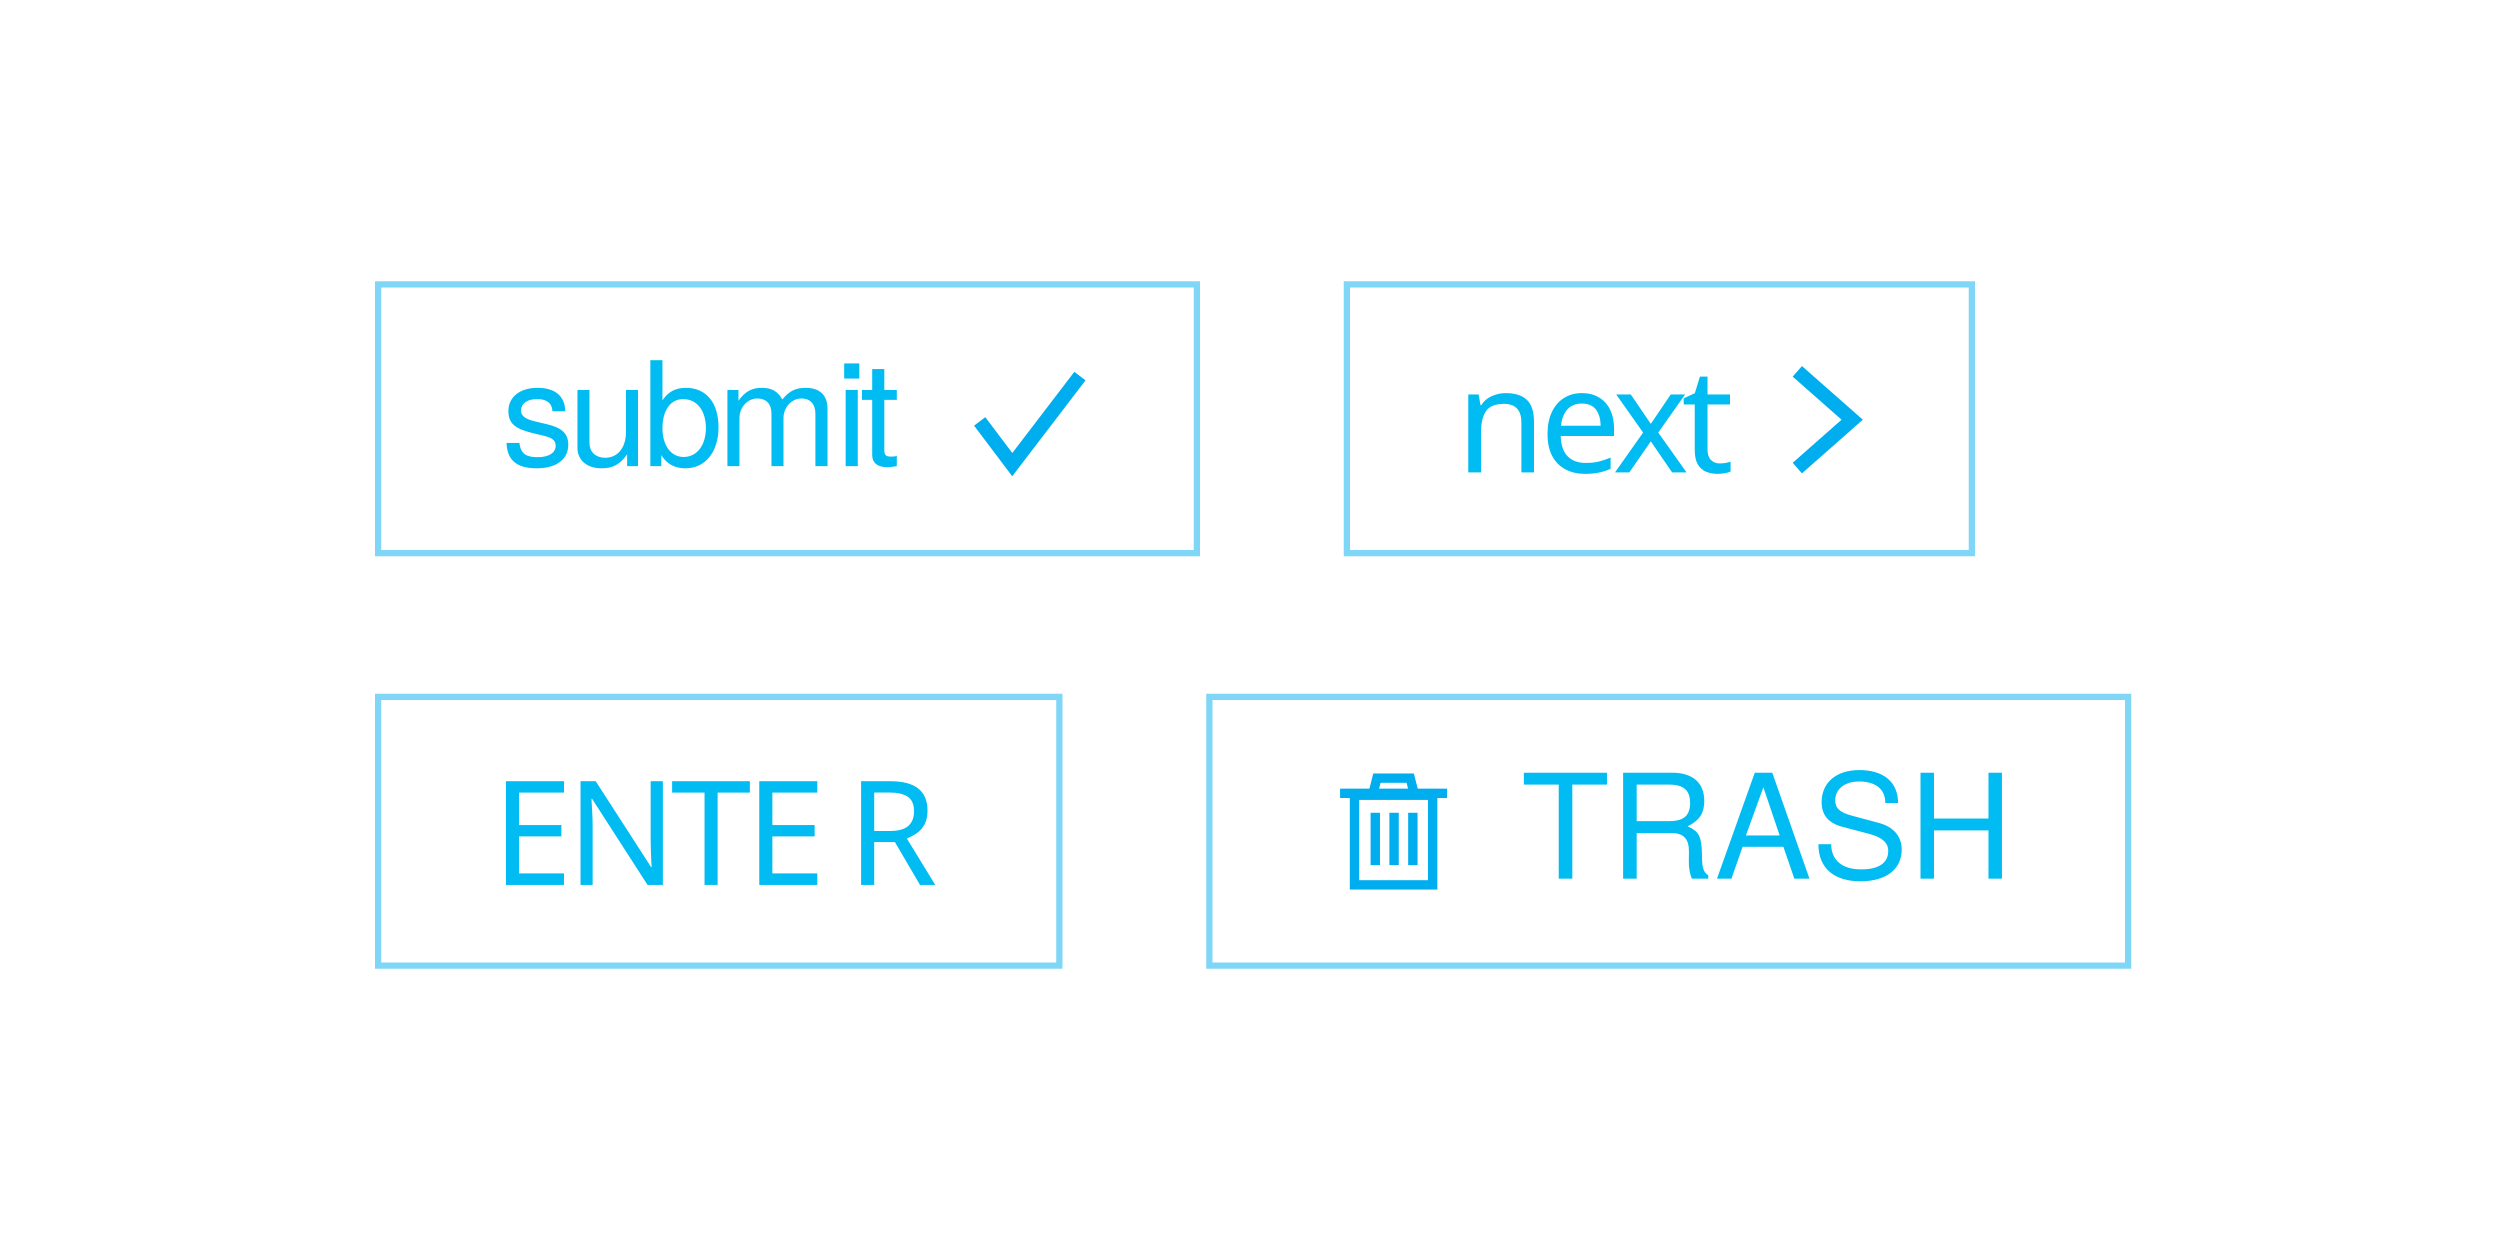
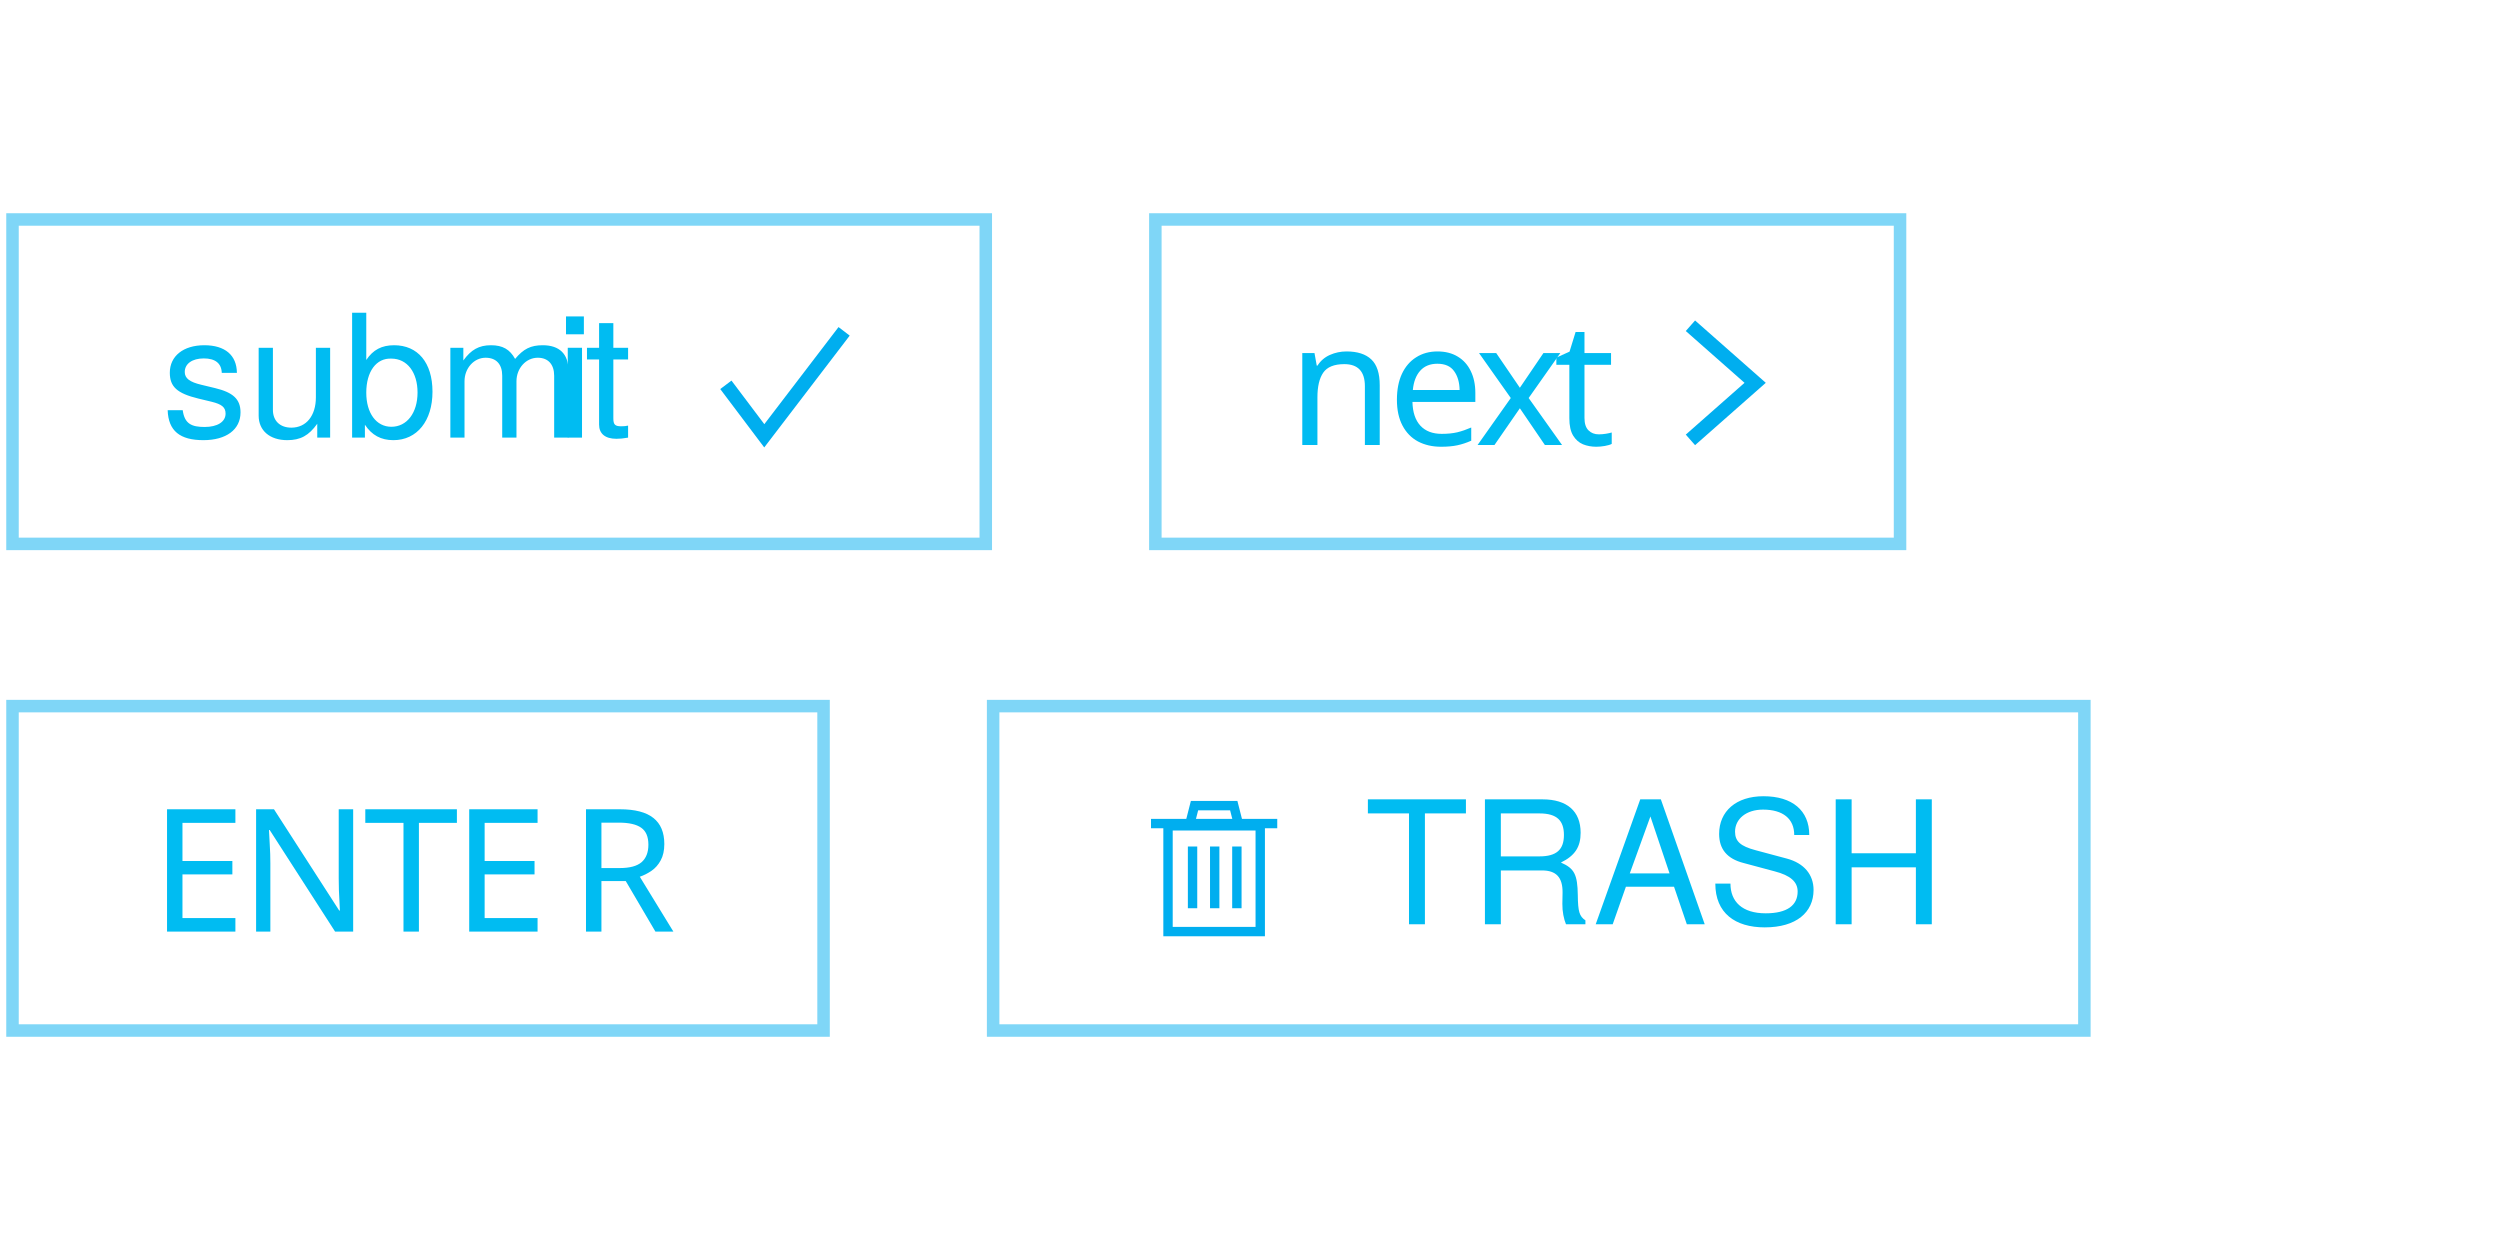
- <svg xmlns="http://www.w3.org/2000/svg" xmlns:xlink="http://www.w3.org/1999/xlink" version="1.1" id="Layer_1" x="0px" y="0px" width="400px" height="200px" viewBox="0 0 400 200" enable-background="new 0 0 400 200" xml:space="preserve">
-   <g opacity="0.5" enable-background="new    ">
+ <svg xmlns="http://www.w3.org/2000/svg" version="1.1" id="Layer_1" x="0px" y="0px" width="400px" height="200px" viewBox="0 0 400 200" enable-background="new 0 0 400 200" xml:space="preserve">
+   <g>
    <g>
-       <defs>
-         <rect id="SVGID_1_" x="60" y="111" width="110" height="44" />
-       </defs>
-       <clipPath id="SVGID_2_">
-         <use xlink:href="#SVGID_1_" overflow="visible" />
-       </clipPath>
-       <g clip-path="url(#SVGID_2_)">
-         <defs>
-           <rect id="SVGID_3_" x="60" y="111" width="110" height="44" />
-         </defs>
-         <clipPath id="SVGID_4_">
-           <use xlink:href="#SVGID_3_" overflow="visible" />
-         </clipPath>
-         <g clip-path="url(#SVGID_4_)">
-           <defs>
-             <rect id="SVGID_5_" x="60" y="111" width="110" height="44" />
-           </defs>
-           <clipPath id="SVGID_6_">
-             <use xlink:href="#SVGID_5_" overflow="visible" />
-           </clipPath>
-           <rect x="60" y="111" clip-path="url(#SVGID_6_)" fill="none" stroke="#00AEEF" stroke-width="2" stroke-miterlimit="10" width="110" height="44" />
+       <g>
+         <g>
+           <g>
+             <g opacity="0.5" enable-background="new    ">
+               <g>
+                 <g>
+                   <g>
+                     <g>
+                       <rect x="2" y="112.977" fill="none" stroke="#00AEEF" stroke-width="2" stroke-miterlimit="10" width="129.769" height="51.908" />
+                     </g>
+                   </g>
+                 </g>
+               </g>
+             </g>
+             <text transform="matrix(1 0 0 1 24.0693 149.0605)" fill="#00BCF2" font-family="'HelveticaNeue-Bold'" font-size="27.428" letter-spacing="-1">ENTE</text>
+             <text transform="matrix(1 0 0 1 91.103 149.0605)" fill="#00BCF2" font-family="'HelveticaNeue-Bold'" font-size="27.428">R</text>
+             <g>
+               <g>
+                 <g>
+                   <g>
+                     <g>
+                       <g opacity="0.5" enable-background="new    ">
+                         <g>
+                           <g>
+                             <g>
+                               <g>
+                                 <rect x="184.856" y="35.116" fill="none" stroke="#00AEEF" stroke-width="2" stroke-miterlimit="10" width="119.151" height="51.907" />
+                               </g>
+                             </g>
+                           </g>
+                         </g>
+                       </g>
+                       <text transform="matrix(1 0 0 1 206.0381 71.1987)" fill="#00BCF2" font-family="'HelveticaNeue-Bold'" font-size="27.428" letter-spacing="-1">nex</text>
+                       <text transform="matrix(1 0 0 1 248.5791 71.1987)" fill="#00BCF2" font-family="'HelveticaNeue-Bold'" font-size="27.428">t</text>
+                       <polyline fill="none" stroke="#00AEEF" stroke-width="2.25" stroke-miterlimit="10" points="270.468,52.12             280.825,61.251 270.468,70.382           " />
+                       <g>
+                         <g>
+                           <g>
+                             <g>
+                               <g>
+                                 <g opacity="0.5" enable-background="new    ">
+                                   <g>
+                                     <g>
+                                       <g>
+                                         <g>
+                                           <rect x="2" y="35.116" fill="none" stroke="#00AEEF" stroke-width="2" stroke-miterlimit="10" width="155.723" height="51.907" />
+                                         </g>
+                                       </g>
+                                     </g>
+                                   </g>
+                                 </g>
+                                 <text transform="matrix(1 0 0 1 25.8892 70.0186)" fill="#00BCF2" font-family="'HelveticaNeue'" font-size="27.428">subm</text>
+                                 <text transform="matrix(1 0 0 1 88.9194 70.0186)" fill="#00BCF2" font-family="'HelveticaNeue'" font-size="27.428">i</text>
+                                 <text transform="matrix(1 0 0 1 93.5259 70.0186)" fill="#00BCF2" font-family="'HelveticaNeue'" font-size="27.428">t</text>
+                                 <polyline fill="none" stroke="#00AEEF" stroke-width="2.25" stroke-miterlimit="10" points="116.138,61.571                  122.285,69.729 135.058,53.015                " />
+                                 <g>
+                                   <g>
+                                     <g>
+                                       <g>
+                                         <g>
+                                           <g opacity="0.5" enable-background="new    ">
+                                             <g>
+                                               <g>
+                                                 <g>
+                                                   <g>
+                                                     <rect x="158.902" y="112.977" fill="none" stroke="#00AEEF" stroke-width="2" stroke-miterlimit="10" width="174.598" height="51.908" />
+                                                   </g>
+                                                 </g>
+                                               </g>
+                                             </g>
+                                           </g>
+                                           <text transform="matrix(1 0 0 1 218.2832 147.8809)" fill="#00BCF2" font-family="'HelveticaNeue'" font-size="27.428">TRASH</text>
+                                           <polygon fill="none" stroke="#00AEEF" stroke-width="1.5" stroke-miterlimit="10" points="186.883,139.447                       186.883,132.131 201.638,132.131 201.638,149.053 186.883,149.053                     " />
+                                           <line fill="none" stroke="#00AEEF" stroke-width="1.5" stroke-miterlimit="10" x1="184.161" y1="131.771" x2="204.36" y2="131.771" />
+                                           <polyline fill="none" stroke="#00AEEF" stroke-width="1.5" stroke-miterlimit="10" points="198.25,132.242                       197.401,128.902 191.122,128.902 190.271,132.242                     " />
+                                           <line fill="none" stroke="#00AEEF" stroke-width="1.5" stroke-miterlimit="10" x1="190.809" y1="135.441" x2="190.809" y2="145.318" />
+                                           <line fill="none" stroke="#00AEEF" stroke-width="1.5" stroke-miterlimit="10" x1="194.354" y1="135.441" x2="194.354" y2="145.318" />
+                                           <line fill="none" stroke="#00AEEF" stroke-width="1.5" stroke-miterlimit="10" x1="197.9" y1="135.441" x2="197.9" y2="145.318" />
+                                         </g>
+                                       </g>
+                                     </g>
+                                   </g>
+                                 </g>
+                               </g>
+                             </g>
+                           </g>
+                         </g>
+                       </g>
+                     </g>
+                   </g>
+                 </g>
+               </g>
+             </g>
+           </g>
        </g>
      </g>
    </g>
  </g>
-   <text transform="matrix(1 0 0 1 78.7075 141.5859)">
-     <tspan x="0" y="0" fill="#00BCF2" font-family="'HelveticaNeue-Bold'" font-size="23.25" letter-spacing="-1">ENTE</tspan>
-     <tspan x="56.822" y="0" fill="#00BCF2" font-family="'HelveticaNeue-Bold'" font-size="23.25">R</tspan>
-   </text>
-   <g opacity="0.5" enable-background="new    ">
-     <g>
-       <defs>
-         <rect id="SVGID_7_" x="215" y="45" width="101" height="44" />
-       </defs>
-       <clipPath id="SVGID_8_">
-         <use xlink:href="#SVGID_7_" overflow="visible" />
-       </clipPath>
-       <g clip-path="url(#SVGID_8_)">
-         <defs>
-           <rect id="SVGID_9_" x="215" y="45" width="101" height="44" />
-         </defs>
-         <clipPath id="SVGID_10_">
-           <use xlink:href="#SVGID_9_" overflow="visible" />
-         </clipPath>
-         <g clip-path="url(#SVGID_10_)">
-           <defs>
-             <rect id="SVGID_11_" x="215" y="45" width="101" height="44" />
-           </defs>
-           <clipPath id="SVGID_12_">
-             <use xlink:href="#SVGID_11_" overflow="visible" />
-           </clipPath>
-           <rect x="215" y="45" clip-path="url(#SVGID_12_)" fill="none" stroke="#00AEEF" stroke-width="2" stroke-miterlimit="10" width="101" height="44" />
-         </g>
-       </g>
-     </g>
-   </g>
-   <text transform="matrix(1 0 0 1 232.9551 75.5859)">
-     <tspan x="0" y="0" fill="#00BCF2" font-family="'HelveticaNeue-Bold'" font-size="23.25" letter-spacing="-1">nex</tspan>
-     <tspan x="36.061" y="0" fill="#00BCF2" font-family="'HelveticaNeue-Bold'" font-size="23.25">t</tspan>
-   </text>
-   <polyline fill="none" stroke="#00AEEF" stroke-width="2.25" stroke-miterlimit="10" points="287.57,59.414 296.35,67.154   287.57,74.894 " />
-   <g opacity="0.5" enable-background="new    ">
-     <g>
-       <defs>
-         <rect id="SVGID_13_" x="60" y="45" width="132" height="44" />
-       </defs>
-       <clipPath id="SVGID_14_">
-         <use xlink:href="#SVGID_13_" overflow="visible" />
-       </clipPath>
-       <g clip-path="url(#SVGID_14_)">
-         <defs>
-           <rect id="SVGID_15_" x="60" y="45" width="132" height="44" />
-         </defs>
-         <clipPath id="SVGID_16_">
-           <use xlink:href="#SVGID_15_" overflow="visible" />
-         </clipPath>
-         <g clip-path="url(#SVGID_16_)">
-           <defs>
-             <rect id="SVGID_17_" x="60" y="45" width="132" height="44" />
-           </defs>
-           <clipPath id="SVGID_18_">
-             <use xlink:href="#SVGID_17_" overflow="visible" />
-           </clipPath>
-           <rect x="60" y="45" clip-path="url(#SVGID_18_)" fill="none" stroke="#00AEEF" stroke-width="2" stroke-miterlimit="10" width="132" height="44" />
-         </g>
-       </g>
-     </g>
-   </g>
-   <text transform="matrix(1 0 0 1 80.25 74.5859)">
-     <tspan x="0" y="0" fill="#00BCF2" font-family="'HelveticaNeue'" font-size="23.25" letter-spacing="-1">subm</tspan>
-     <tspan x="53.428" y="0" fill="#00BCF2" font-family="'HelveticaNeue'" font-size="23.25">i</tspan>
-   </text>
-   <text transform="matrix(1 0 0 1 137.583 74.5859)" fill="#00BCF2" font-family="'HelveticaNeue'" font-size="23.25">t</text>
-   <polyline fill="none" stroke="#00AEEF" stroke-width="2.25" stroke-miterlimit="10" points="156.75,67.425 161.961,74.34   172.788,60.173 " />
-   <g opacity="0.5" enable-background="new    ">
-     <g>
-       <defs>
-         <rect id="SVGID_19_" x="193" y="111" width="148" height="44" />
-       </defs>
-       <clipPath id="SVGID_20_">
-         <use xlink:href="#SVGID_19_" overflow="visible" />
-       </clipPath>
-       <g clip-path="url(#SVGID_20_)">
-         <defs>
-           <rect id="SVGID_21_" x="193" y="111" width="148" height="44" />
-         </defs>
-         <clipPath id="SVGID_22_">
-           <use xlink:href="#SVGID_21_" overflow="visible" />
-         </clipPath>
-         <g clip-path="url(#SVGID_22_)">
-           <defs>
-             <rect id="SVGID_23_" x="193" y="111" width="148" height="44" />
-           </defs>
-           <clipPath id="SVGID_24_">
-             <use xlink:href="#SVGID_23_" overflow="visible" />
-           </clipPath>
-           <rect x="193" y="111" clip-path="url(#SVGID_24_)" fill="none" stroke="#00AEEF" stroke-width="2" stroke-miterlimit="10" width="148" height="44" />
-         </g>
-       </g>
-     </g>
-   </g>
-   <text transform="matrix(1 0 0 1 243.335 140.5859)" fill="#00BCF2" font-family="'HelveticaNeue'" font-size="23.25">TRASH</text>
-   <polygon fill="none" stroke="#00AEEF" stroke-width="1.5" stroke-miterlimit="10" points="216.719,133.437 216.719,127.237   229.225,127.237 229.225,141.58 216.719,141.58 " />
-   <line fill="none" stroke="#00AEEF" stroke-width="1.5" stroke-miterlimit="10" x1="214.411" y1="126.931" x2="231.533" y2="126.931" />
-   <polyline fill="none" stroke="#00AEEF" stroke-width="1.5" stroke-miterlimit="10" points="226.353,127.33 225.634,124.5   220.311,124.5 219.59,127.33 " />
-   <line fill="none" stroke="#00AEEF" stroke-width="1.5" stroke-miterlimit="10" x1="220.046" y1="130.042" x2="220.046" y2="138.415" />
-   <line fill="none" stroke="#00AEEF" stroke-width="1.5" stroke-miterlimit="10" x1="223.051" y1="130.042" x2="223.051" y2="138.415" />
-   <line fill="none" stroke="#00AEEF" stroke-width="1.5" stroke-miterlimit="10" x1="226.056" y1="130.042" x2="226.056" y2="138.415" />
</svg>
